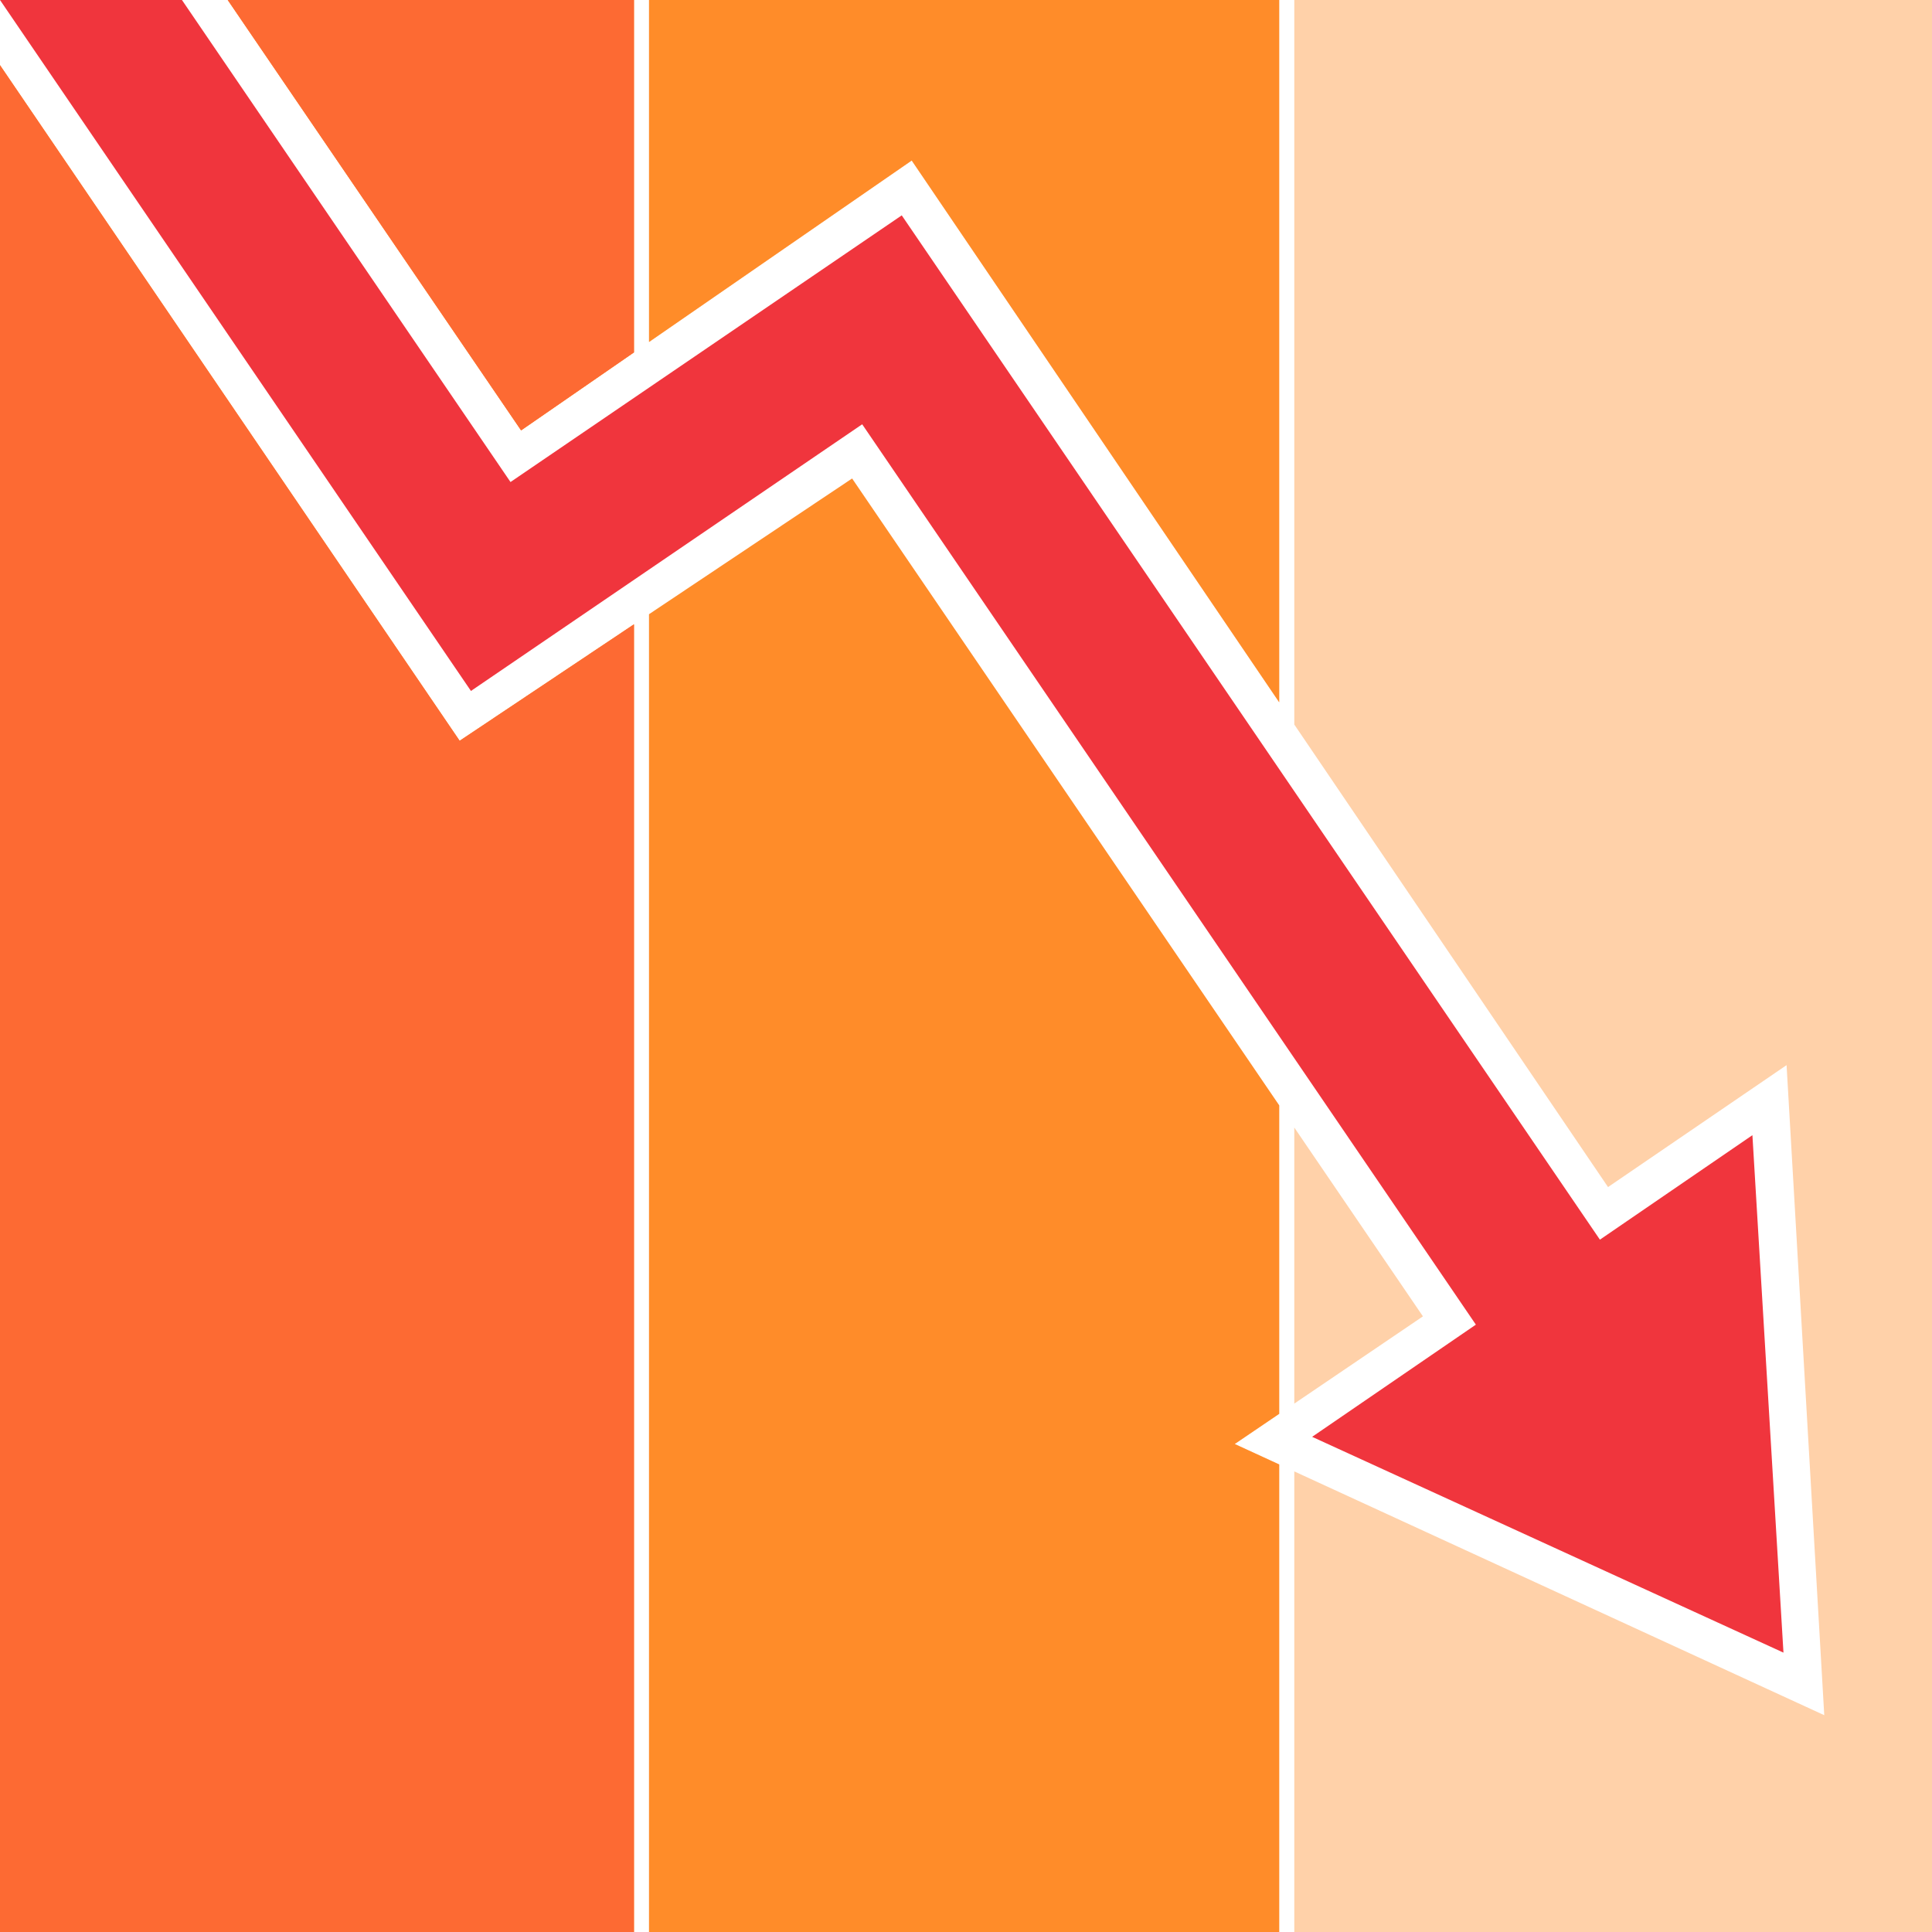
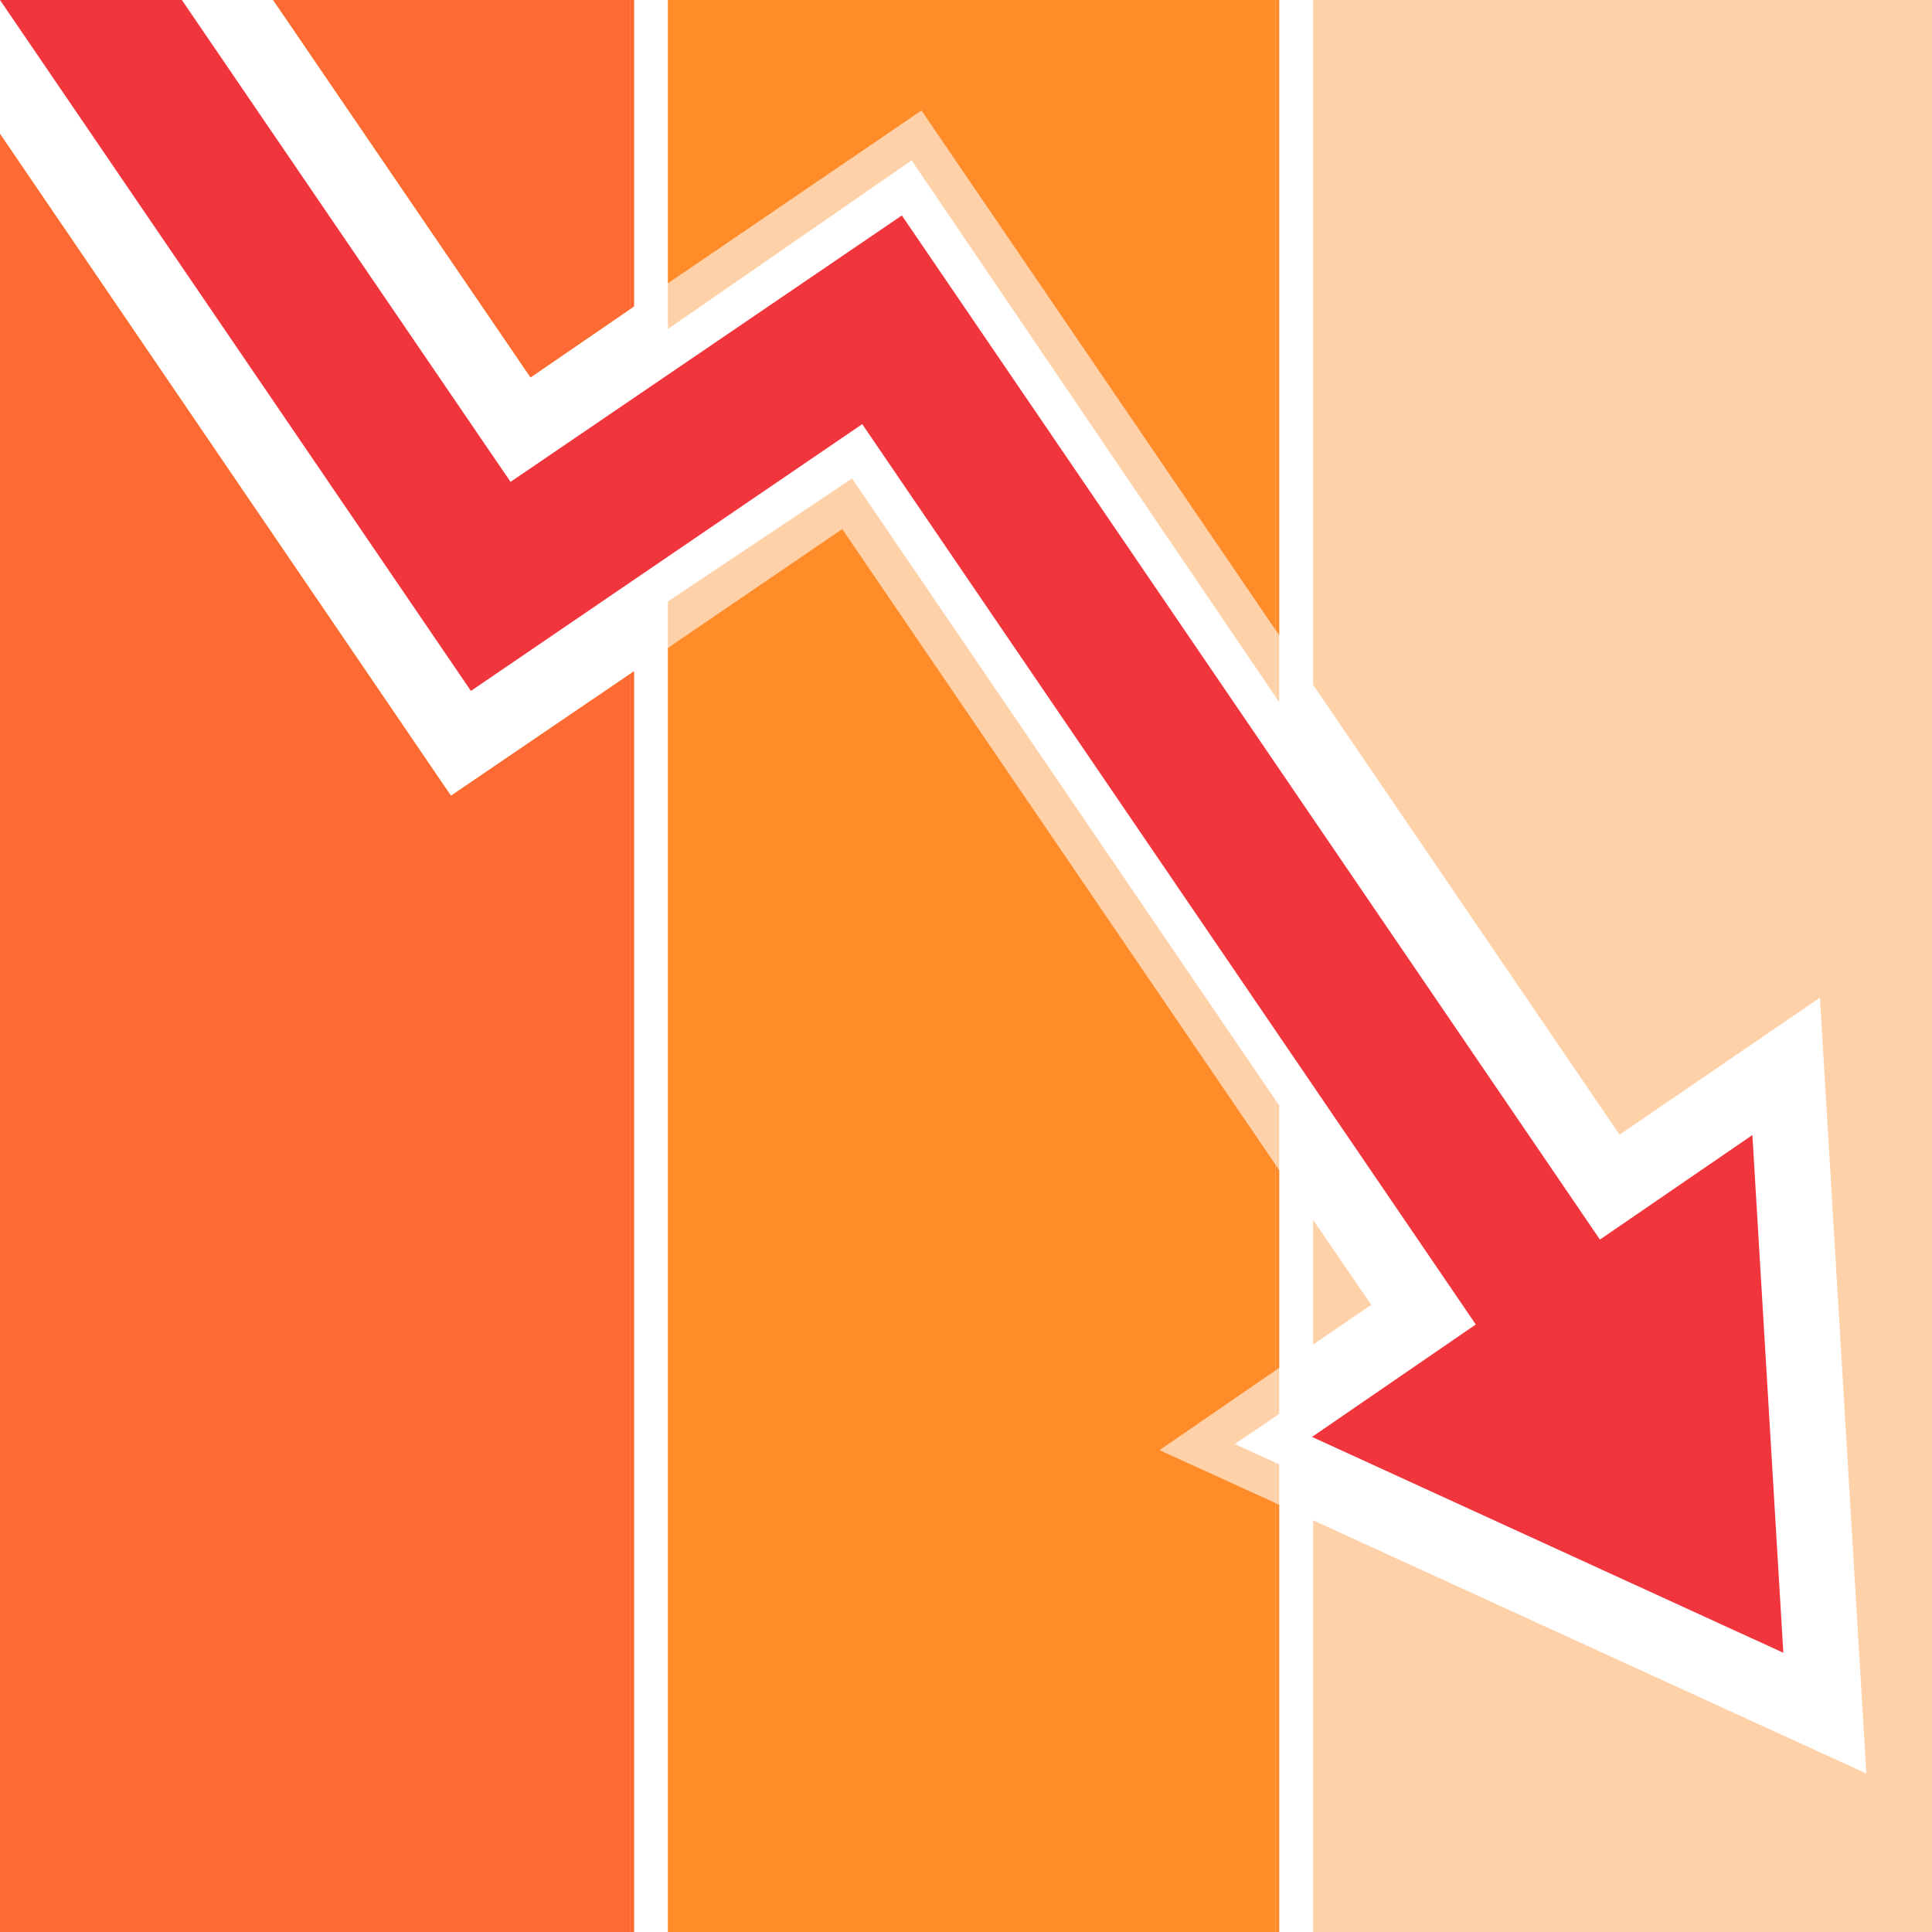
- <svg xmlns="http://www.w3.org/2000/svg" width="512" height="512" viewBox="0 0 512 512" fill="none">
-   <path d="M168 512H0V17.278L121.811 196.325L168 165.458V512Z" fill="#FFD1A9" />
-   <path d="M168 141.403L127.189 168.675L12.435 0H36.432L36.237 0.132L132.905 141.947L168 117.702V141.403Z" fill="#FFD1A9" />
-   <path d="M172 114.939V138.73L231.184 99.179L339 257.42V221.74L236.386 70.46L172 114.939Z" fill="#FFD1A9" />
-   <path d="M168 93.394L138.095 114.053L60.351 0H168V93.394Z" fill="#FFD1A9" />
-   <path d="M172 90.631L241.614 42.54L339 186.111V0H172V90.631Z" fill="#FFD1A9" />
-   <path d="M343 192.008V0H512V512H343V389.938L483.447 454.543L473.46 282.271L426.145 314.584L343 192.008Z" fill="#FFD1A9" />
-   <path d="M339 388.097L327.213 382.675L339 374.682V292.94L225.816 126.821L172 162.785V512H339V388.097Z" fill="#FFD1A9" />
-   <path d="M343 298.811V371.969L377.093 348.849L343 298.811Z" fill="#FFD1A9" />
-   <path d="M343 263.291V227.637L420.855 342.416L455.54 318.729L461.553 422.457L367.787 379.325L404.907 354.151L343 263.291Z" fill="#FFD1A9" />
-   <path d="M168 512H0V17.278L121.811 196.325L168 165.458V512Z" fill="#FF8C29" />
-   <path d="M168 141.403L127.189 168.675L12.435 0H36.432L36.237 0.132L132.905 141.947L168 117.702V141.403Z" fill="#FF8C29" />
-   <path d="M172 114.939V138.73L231.184 99.179L339 257.42V221.74L236.386 70.46L172 114.939Z" fill="#FF8C29" />
-   <path d="M168 93.394L138.095 114.053L60.351 0H168V93.394Z" fill="#FF8C29" />
-   <path d="M172 90.631L241.614 42.54L339 186.111V0H172V90.631Z" fill="#FF8C29" />
-   <path d="M339 388.097L327.213 382.675L339 374.682V292.94L225.816 126.821L172 162.785V512H339V388.097Z" fill="#FF8C29" />
-   <path d="M168 512H0V17.278L121.811 196.325L168 165.458V512Z" fill="#FD6A33" />
-   <path d="M168 141.403L127.189 168.675L12.435 0H36.432L36.237 0.132L132.905 141.947L168 117.702V141.403Z" fill="#FD6A33" />
-   <path d="M168 93.394L138.095 114.053L60.351 0H168V93.394Z" fill="#FD6A33" />
-   <path fill-rule="evenodd" clip-rule="evenodd" d="M464.407 300.834L472.636 437.963L347.729 380.775L391.122 351.044L228.489 112.439L124.807 183.109L0 0H48.22L135.29 127.743L238.972 57.073L423.993 328.523L464.407 300.834Z" fill="#F0353D" />
+ <svg xmlns="http://www.w3.org/2000/svg" version="1.1" id="Layer_1" x="0px" y="0px" viewBox="96 11 512 512" style="enable-background:new 96 11 512 512;" xml:space="preserve">
+   <style type="text/css">
+ 	.st0{fill:#FFD1A9;}
+ 	.st1{fill:#FF8C29;}
+ 	.st2{fill:#FD6A33;}
+ 	.st3{fill:#F0353D;}
+ </style>
+   <polygon class="st0" points="215.5,221.9 96,46.5 96,523 263,523 263,189.6 " />
+   <polygon class="st0" points="264,188.9 263,189.6 263,523 264,523 " />
+   <polygon class="st0" points="168.4,11 236.6,111 263,92.9 263,11 " />
+   <polygon class="st0" points="264,11 263,11 263,92.9 264,92.2 " />
+   <polygon class="st0" points="273,11 273,86.1 340.2,40.3 434,177.9 434,11 " />
+   <polygon class="st0" points="435,11 434,11 434,177.9 435,179.3 " />
+   <polygon class="st0" points="340.2,40.3 273,86.1 273,98.2 337.6,53.5 434,195.6 434,177.9 " />
+   <polygon class="st0" points="435,179.3 434,177.9 434,195.6 435,197.1 " />
+   <polygon class="st0" points="608,11 444,11 444,192.5 525.2,311.7 578.3,275.4 590.6,481 444,413.9 444,523 608,523 " />
+   <polygon class="st0" points="403.3,395.3 434,374.2 434,319.6 319.2,151.2 273,182.7 273,523 434,523 434,409.3 " />
+   <polygon class="st0" points="435,373.5 435,321.1 434,319.6 434,374.2 " />
+   <polygon class="st0" points="435,409.8 434,409.3 434,523 435,523 " />
+   <polygon class="st0" points="423.2,393.7 434,386.4 434,374.2 403.3,395.3 434,409.3 434,398.6 " />
+   <polygon class="st0" points="435,399.1 434,398.6 434,409.3 435,409.8 " />
+   <polygon class="st0" points="435,385.7 435,373.5 434,374.2 434,386.4 " />
+   <polygon class="st0" points="321.8,137.8 273,170.4 273,182.7 319.2,151.2 434,319.6 434,302.5 " />
+   <polygon class="st0" points="435,303.9 434,302.5 434,319.6 435,321.1 " />
+   <polygon class="st0" points="459.4,356.8 444,334.3 444,367.3 " />
+   <polygon class="st1" points="215.5,221.9 96,46.5 96,523 263,523 263,189.6 " />
+   <polygon class="st1" points="264,188.9 263,189.6 263,523 264,523 " />
+   <polygon class="st1" points="168.4,11 236.6,111 263,92.9 263,11 " />
+   <polygon class="st1" points="264,11 263,11 263,92.9 264,92.2 " />
+   <polygon class="st1" points="273,11 273,86.1 340.2,40.3 434,177.9 434,11 " />
+   <polygon class="st1" points="435,11 434,11 434,177.9 435,179.3 " />
+   <polygon class="st1" points="403.3,395.3 434,374.2 434,319.6 319.2,151.2 273,182.7 273,523 434,523 434,409.3 " />
+   <polygon class="st1" points="435,373.5 435,321.1 434,319.6 434,374.2 " />
+   <polygon class="st1" points="435,409.8 434,409.3 434,523 435,523 " />
+   <polygon class="st2" points="215.5,221.9 96,46.5 96,523 263,523 263,189.6 " />
+   <polygon class="st2" points="264,188.9 263,189.6 263,523 264,523 " />
+   <polygon class="st2" points="168.4,11 236.6,111 263,92.9 263,11 " />
+   <polygon class="st2" points="264,11 263,11 263,92.9 264,92.2 " />
+   <polygon class="st3" points="568.6,449 560.4,311.8 520,339.5 335,68.1 231.3,138.7 144.2,11 96,11 220.8,194.1 324.5,123.4   487.1,362 443.7,391.8 " />
</svg>
